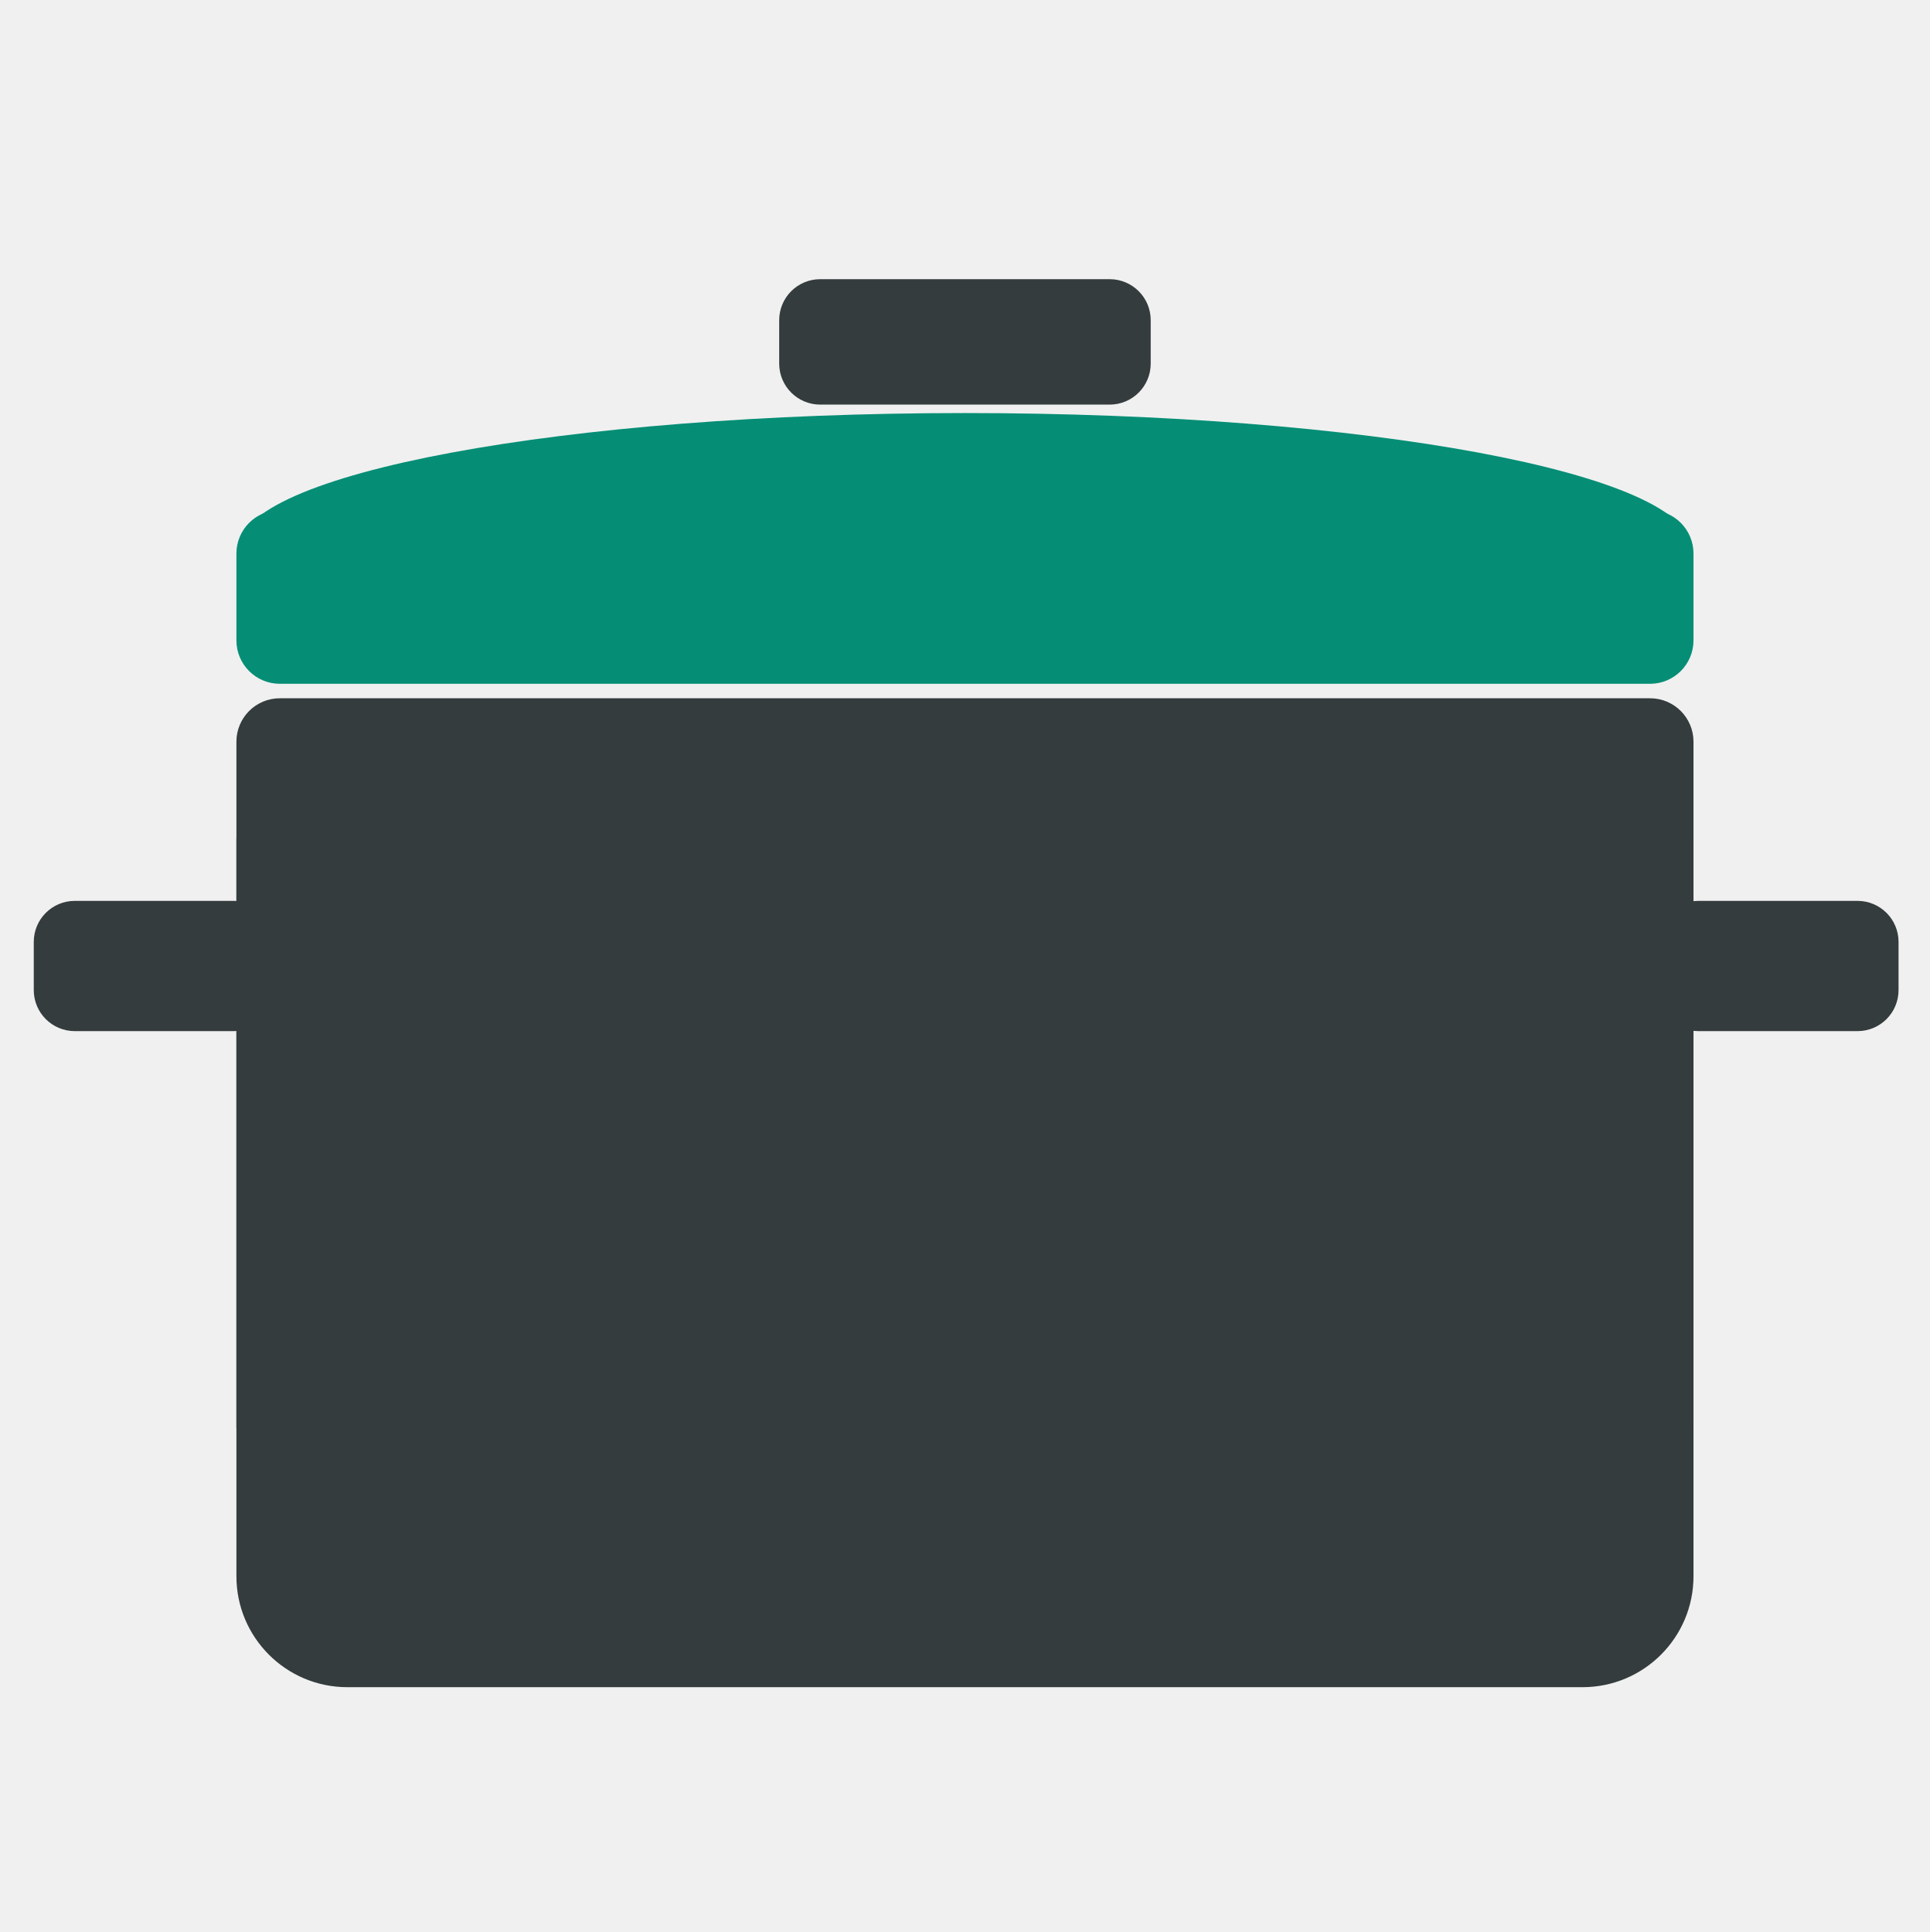
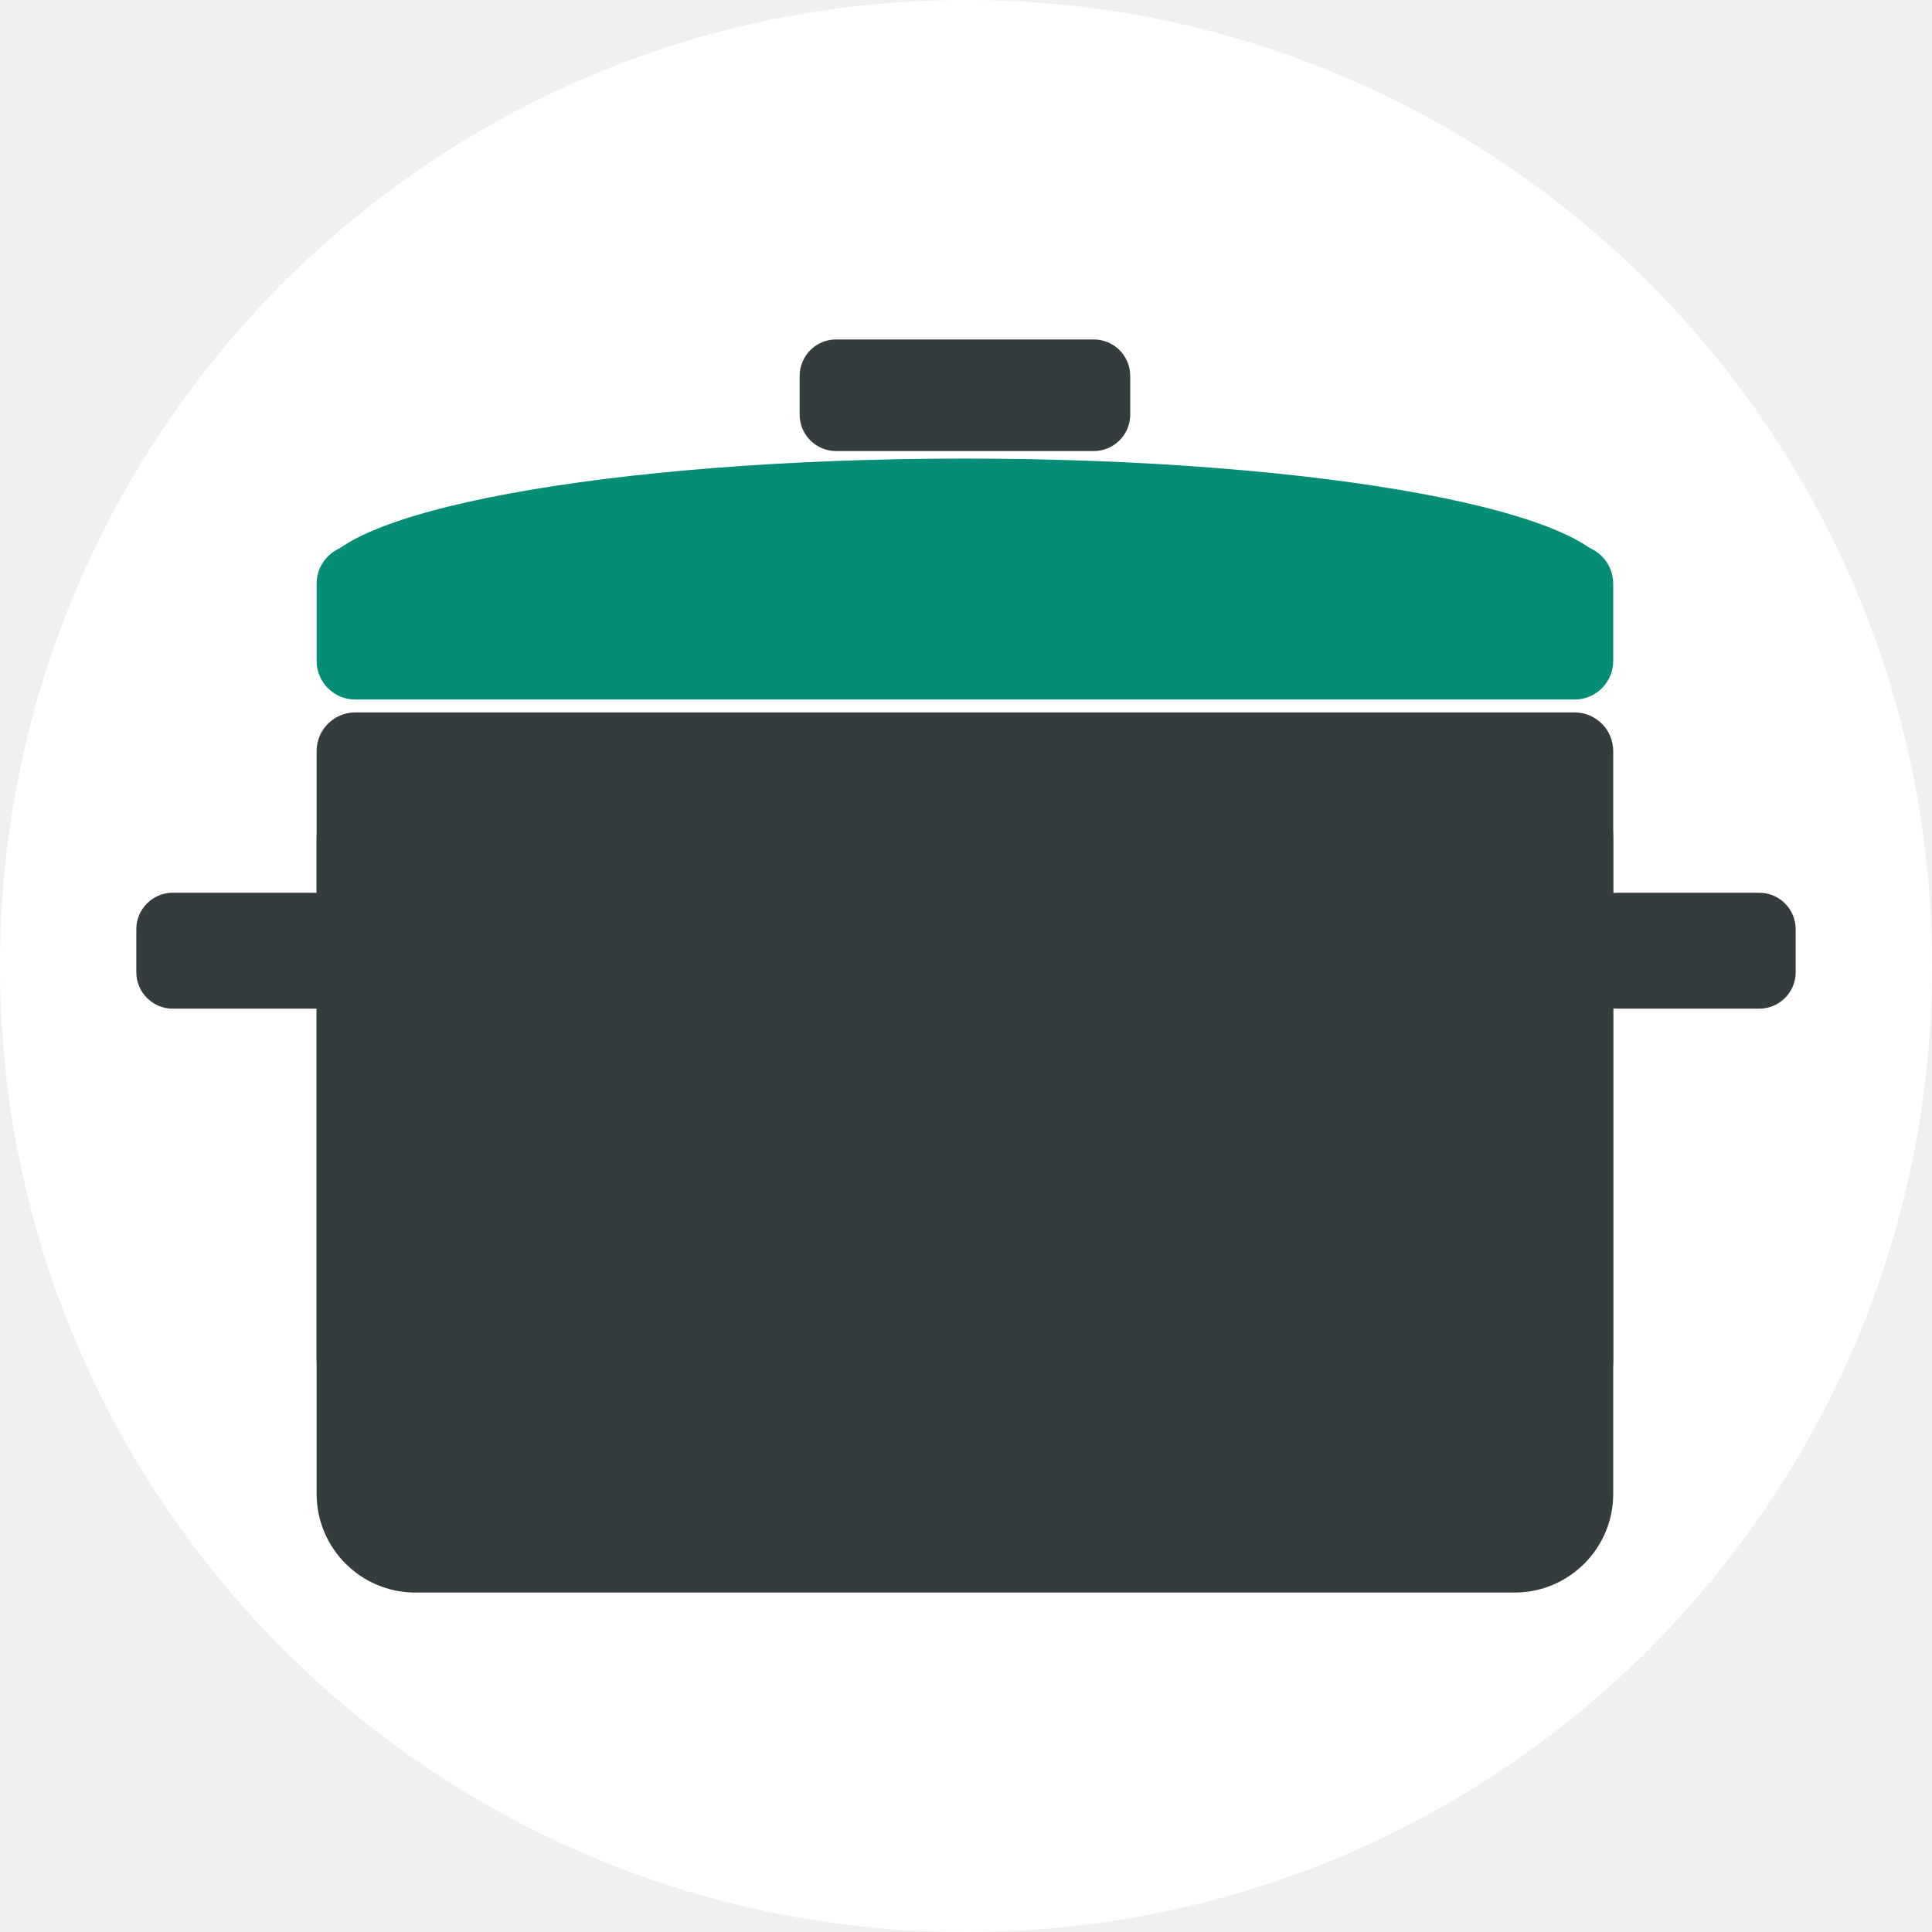
- <svg xmlns="http://www.w3.org/2000/svg" width="800" height="801">
+ <svg xmlns="http://www.w3.org/2000/svg" width="900" height="900">
  <g>
-     <rect rx="46" id="svg_1" height="397" width="604" y="302.5" x="98" stroke-opacity="null" stroke-width="0" stroke="#000" fill="#343c3d" />
-     <rect stroke="#000" rx="18" id="svg_2" height="320" width="604" y="289.5" x="98" stroke-opacity="null" stroke-width="0" fill="#343c3d" />
-     <ellipse stroke="#000" ry="56" rx="301" id="svg_4" cy="227.25" cx="400" stroke-opacity="null" stroke-width="0" fill="#058e75" />
-     <rect stroke="#000" rx="18" id="svg_3" height="72" width="604" y="211.5" x="98" stroke-opacity="null" stroke-width="0" fill="#058e75" />
-     <rect stroke="#000" rx="17" id="svg_7" height="52" width="154" y="115.75" x="323" stroke-opacity="null" stroke-width="0" fill="#343c3d" />
-     <rect stroke="#000" rx="17" id="svg_8" height="54" width="100" y="373.5" x="14" fill-opacity="null" stroke-opacity="null" stroke-width="0" fill="#343c3d" />
-     <rect stroke="#000" rx="17" id="svg_10" height="54" width="100" y="373.5" x="687" fill-opacity="null" stroke-opacity="null" stroke-width="0" fill="#343c3d" />
+     <rect fill="none" id="canvas_background" height="902" width="902" y="-1" x="-1" />
+   </g>
+   <g>
+     <g id="svg_13">
+       <ellipse stroke="#000" ry="450" rx="450" id="svg_9" cy="450" cx="450" stroke-opacity="null" stroke-width="0" fill="#ffffff" />
+       <rect fill="#343c3d" stroke="#000" stroke-width="0" stroke-opacity="null" x="147.5" y="344.875" width="604" height="397" id="svg_1" rx="46" />
+       <rect fill="#343c3d" stroke-width="0" stroke-opacity="null" x="147.5" y="331.875" width="604" height="320" id="svg_2" rx="18" stroke="#000" />
+       <ellipse fill="#058e75" stroke-width="0" stroke-opacity="null" cx="449.5" cy="269.625" id="svg_4" rx="301" ry="56" stroke="#000" />
+       <rect fill="#058e75" stroke-width="0" stroke-opacity="null" x="147.5" y="253.875" width="604" height="72" id="svg_3" rx="18" stroke="#000" />
+       <rect fill="#343c3d" stroke-width="0" stroke-opacity="null" x="372.5" y="158.125" width="154" height="52" id="svg_7" rx="17" stroke="#000" />
+       <rect fill="#343c3d" stroke-width="0" stroke-opacity="null" fill-opacity="null" x="63.5" y="415.875" width="100" height="54" id="svg_8" rx="17" stroke="#000" />
+       <rect fill="#343c3d" stroke-width="0" stroke-opacity="null" fill-opacity="null" x="736.5" y="415.875" width="100" height="54" id="svg_10" rx="17" stroke="#000" />
+     </g>
  </g>
</svg>
